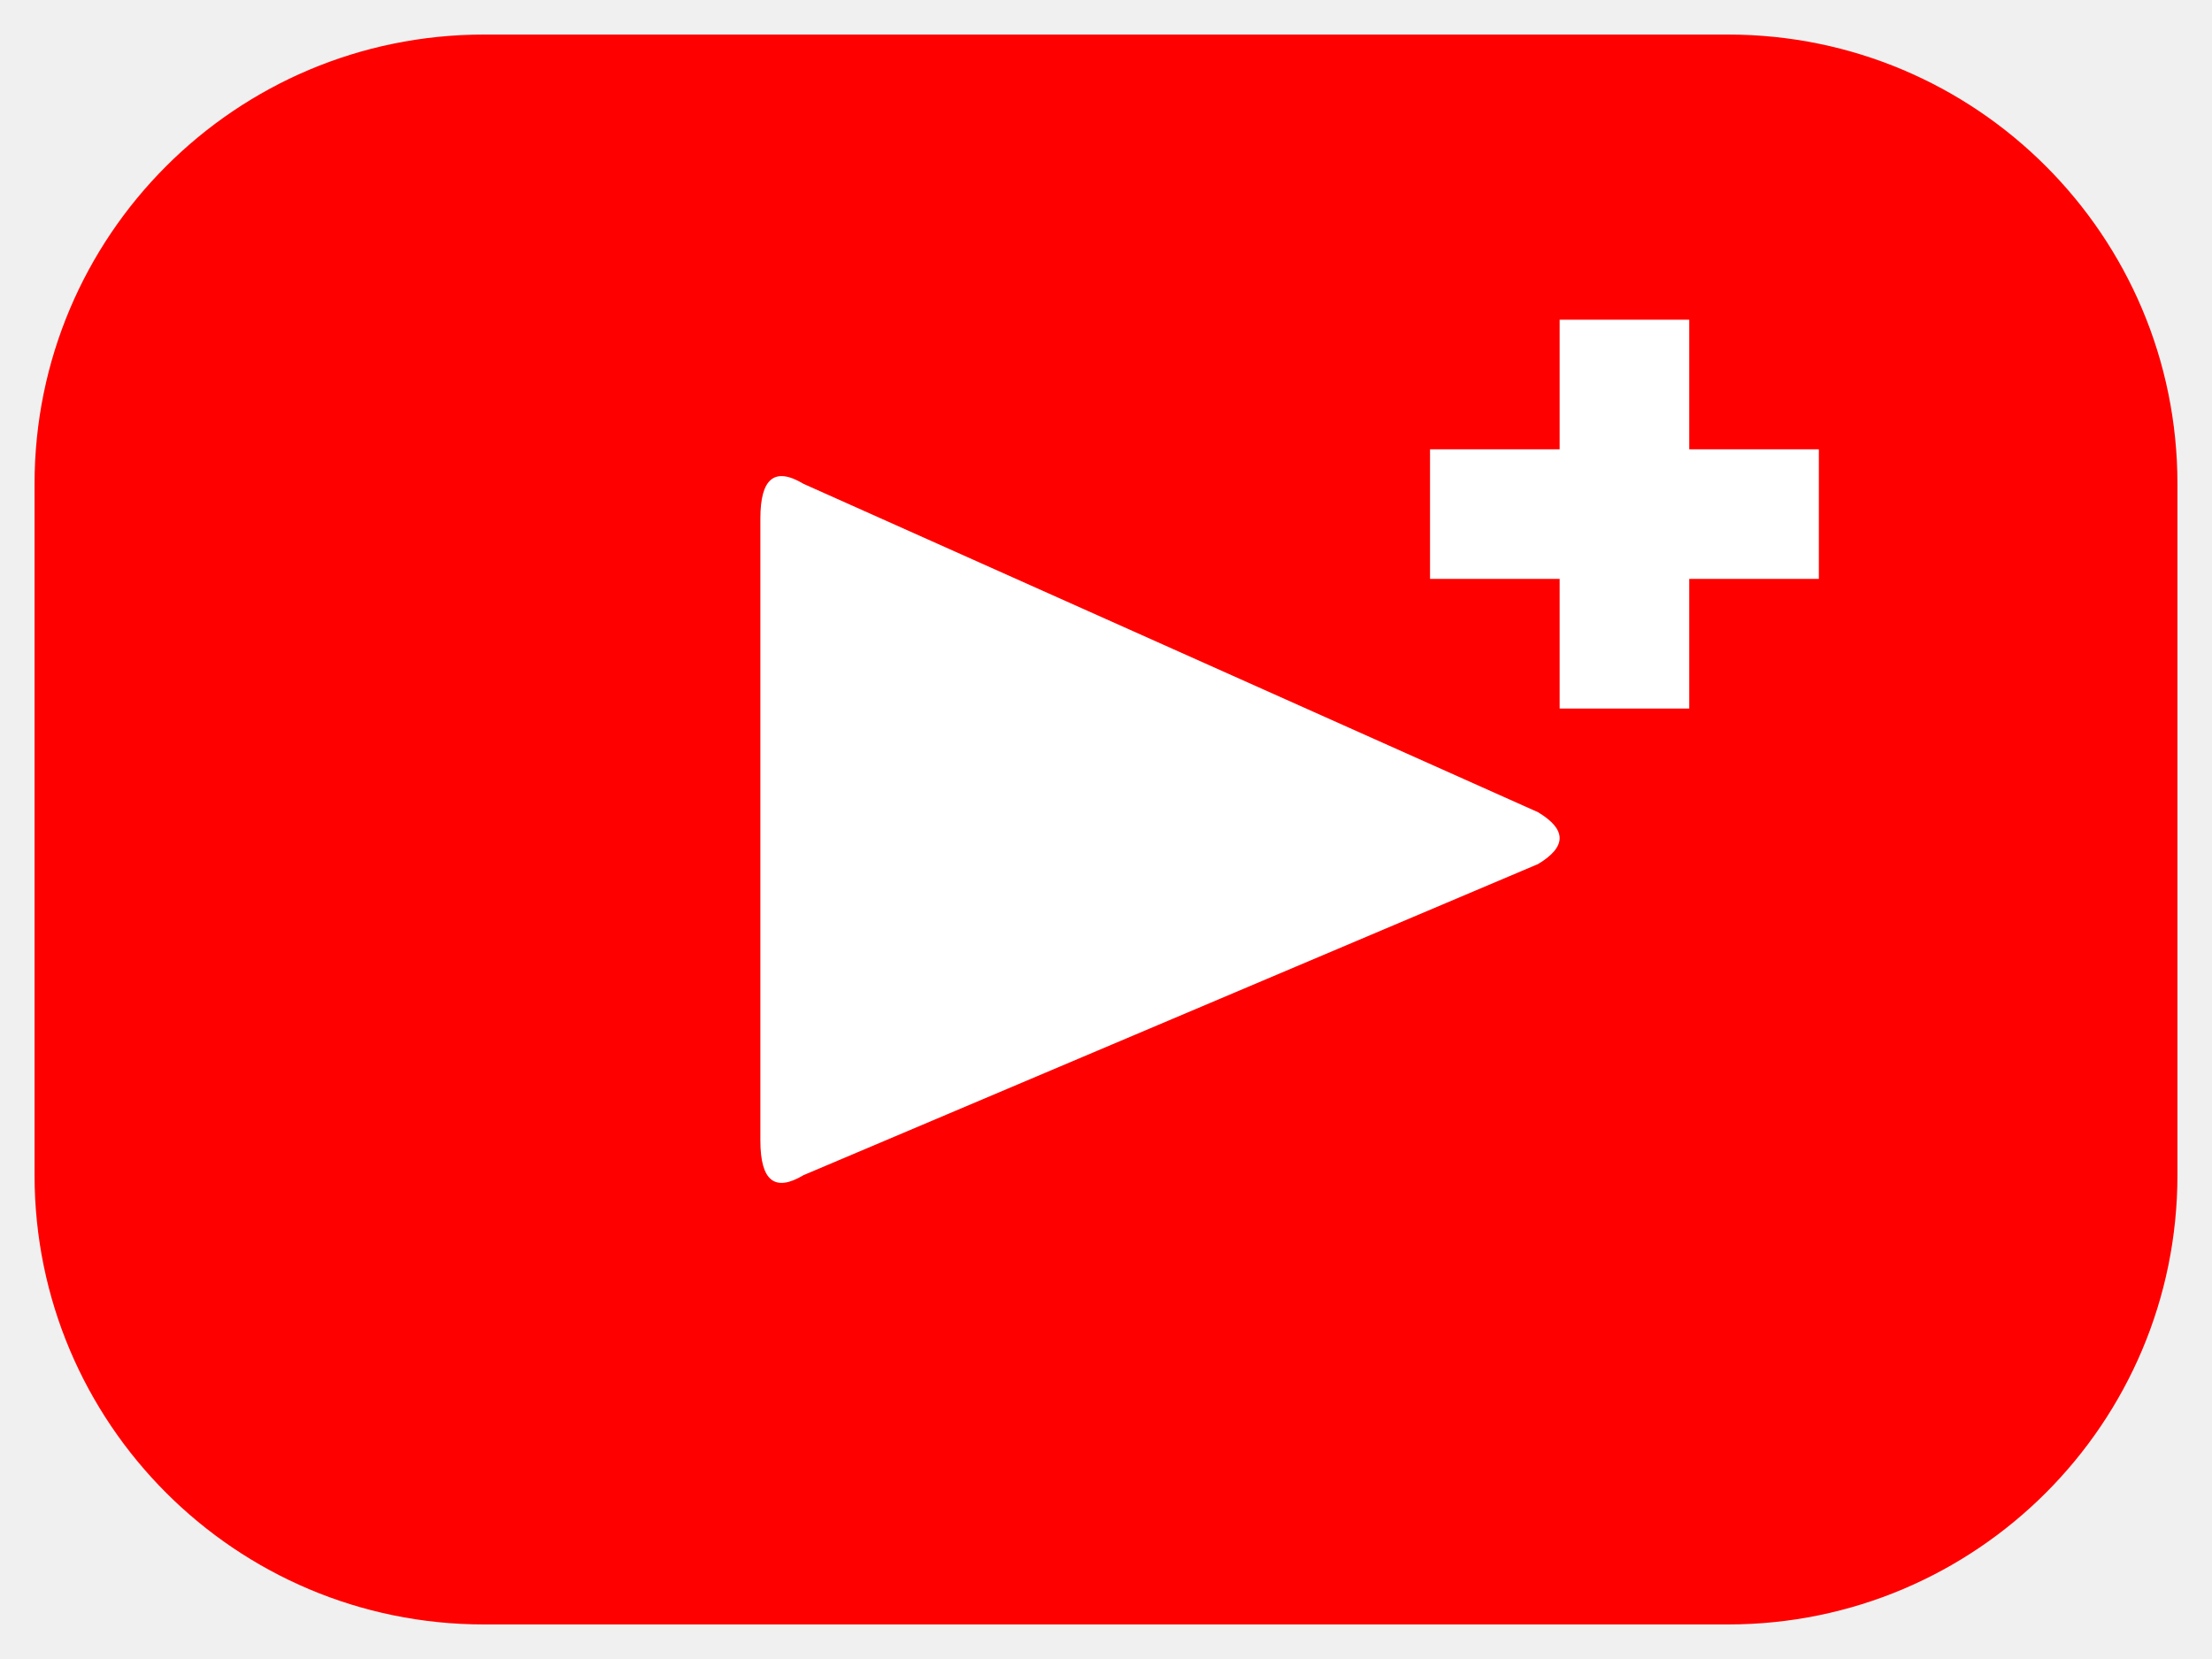
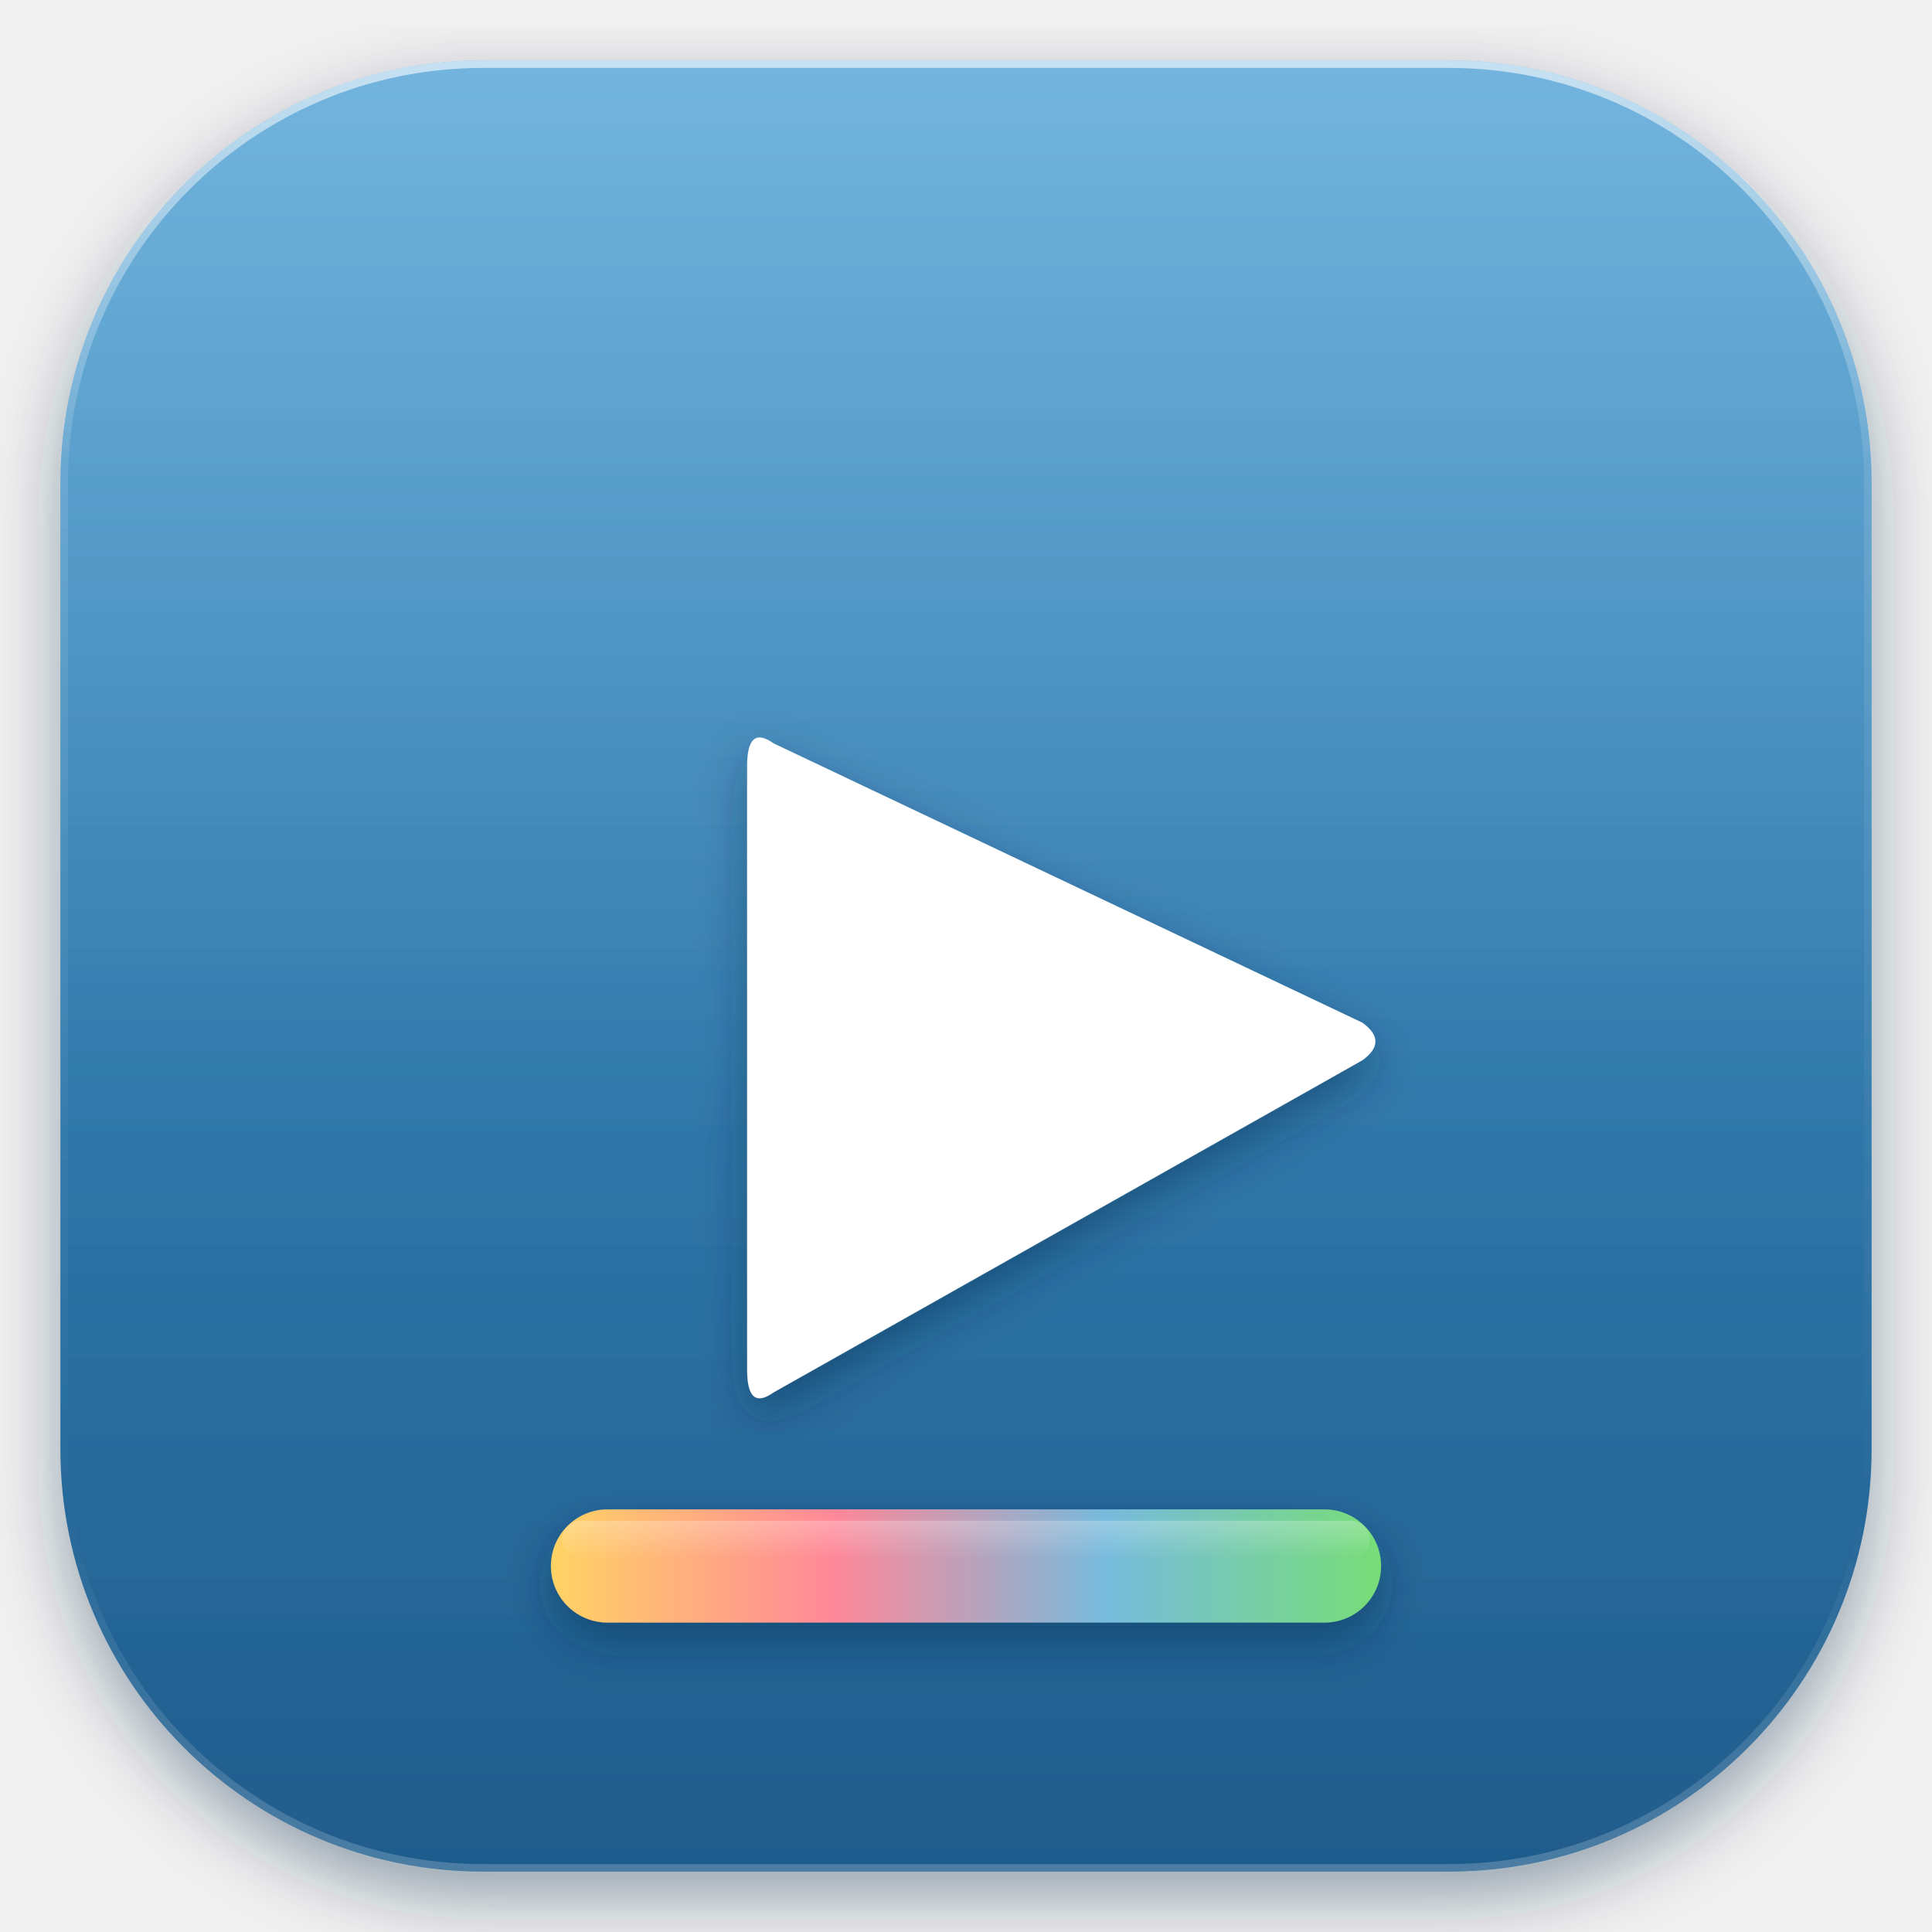
- <svg xmlns="http://www.w3.org/2000/svg" viewBox="0 0 512 384" role="img" aria-label="ytbplus">
+ <svg xmlns="http://www.w3.org/2000/svg" viewBox="0 0 512 512" role="img" aria-label="ytbplus">
  <defs>
-     <clipPath id="badge-clip">
-       <rect x="8" y="8" width="496" height="368" rx="104" />
+     <linearGradient id="plate" x1="0" y1="16" x2="0" y2="496" gradientUnits="userSpaceOnUse">
+       <stop offset="0" stop-color="#469DD3" />
+       <stop offset="1" stop-color="#1F5C8C" />
+     </linearGradient>
+     <linearGradient id="rim" x1="0" y1="16" x2="0" y2="496" gradientUnits="userSpaceOnUse">
+       <stop offset="0" stop-color="#fff" stop-opacity=".6" />
+       <stop offset=".22" stop-color="#fff" stop-opacity=".1" />
+       <stop offset=".8" stop-color="#fff" stop-opacity="0" />
+       <stop offset="1" stop-color="#fff" stop-opacity=".2" />
+     </linearGradient>
+     <linearGradient id="sheen" x1="0" y1="16" x2="0" y2="300" gradientUnits="userSpaceOnUse">
+       <stop offset="0" stop-color="#fff" stop-opacity=".24" />
+       <stop offset="1" stop-color="#fff" stop-opacity="0" />
+     </linearGradient>
+     <linearGradient id="bar" x1="146" y1="0" x2="366" y2="0" gradientUnits="userSpaceOnUse">
+       <stop offset="0" stop-color="#FFD364" />
+       <stop offset=".34" stop-color="#FF8899" />
+       <stop offset=".67" stop-color="#77BBDD" />
+       <stop offset="1" stop-color="#77DD77" />
+     </linearGradient>
+     <linearGradient id="gloss" x1="0" y1="0" x2="0" y2="1">
+       <stop offset="0" stop-color="#fff" stop-opacity=".55" />
+       <stop offset="1" stop-color="#fff" stop-opacity="0" />
+     </linearGradient>
+     <filter id="drop" x="-20%" y="-20%" width="140%" height="150%">
+       <feDropShadow dx="0" dy="7" stdDeviation="9" flood-color="#0B2C48" flood-opacity=".38" />
+     </filter>
+     <filter id="lift" x="-25%" y="-25%" width="150%" height="150%">
+       <feDropShadow dx="0" dy="5" stdDeviation="6" flood-color="#0B2C48" flood-opacity=".4" />
+     </filter>
+     <clipPath id="plate-clip">
+       <rect x="16" y="16" width="480" height="480" rx="112" />
    </clipPath>
  </defs>
-   <rect x="8" y="8" width="496" height="368" rx="104" fill="#FF0000" />
-   <g fill="#FFFFFF" clip-path="url(#badge-clip)">
-     <path d="M186 112 Q176 106 176 120 L176 264 Q176 278 186 272 L356 200 Q366 194 356 188 Z" />
-     <path d="M361 74 h30 v30 h30 v30 h-30 v30 h-30 v-30 h-30 v-30 h30 Z" />
+   <g filter="url(#drop)">
+     <rect x="16" y="16" width="480" height="480" rx="112" fill="url(#plate)" />
+     <rect x="16" y="16" width="480" height="480" rx="112" fill="url(#sheen)" clip-path="url(#plate-clip)" />
+     <rect x="17" y="17" width="478" height="478" rx="111" fill="none" stroke="url(#rim)" stroke-width="2" />
+   </g>
+   <g filter="url(#lift)">
+     <path d="M205 197 Q198 192 198 203 L198 363 Q198 374 205 369 L361 281 Q368 276 361 271 Z" fill="#fff" />
+     <rect x="146" y="400" width="220" height="30" rx="15" fill="url(#bar)" />
+     <rect x="149" y="403" width="214" height="10" rx="5" fill="url(#gloss)" opacity=".45" />
  </g>
</svg>
